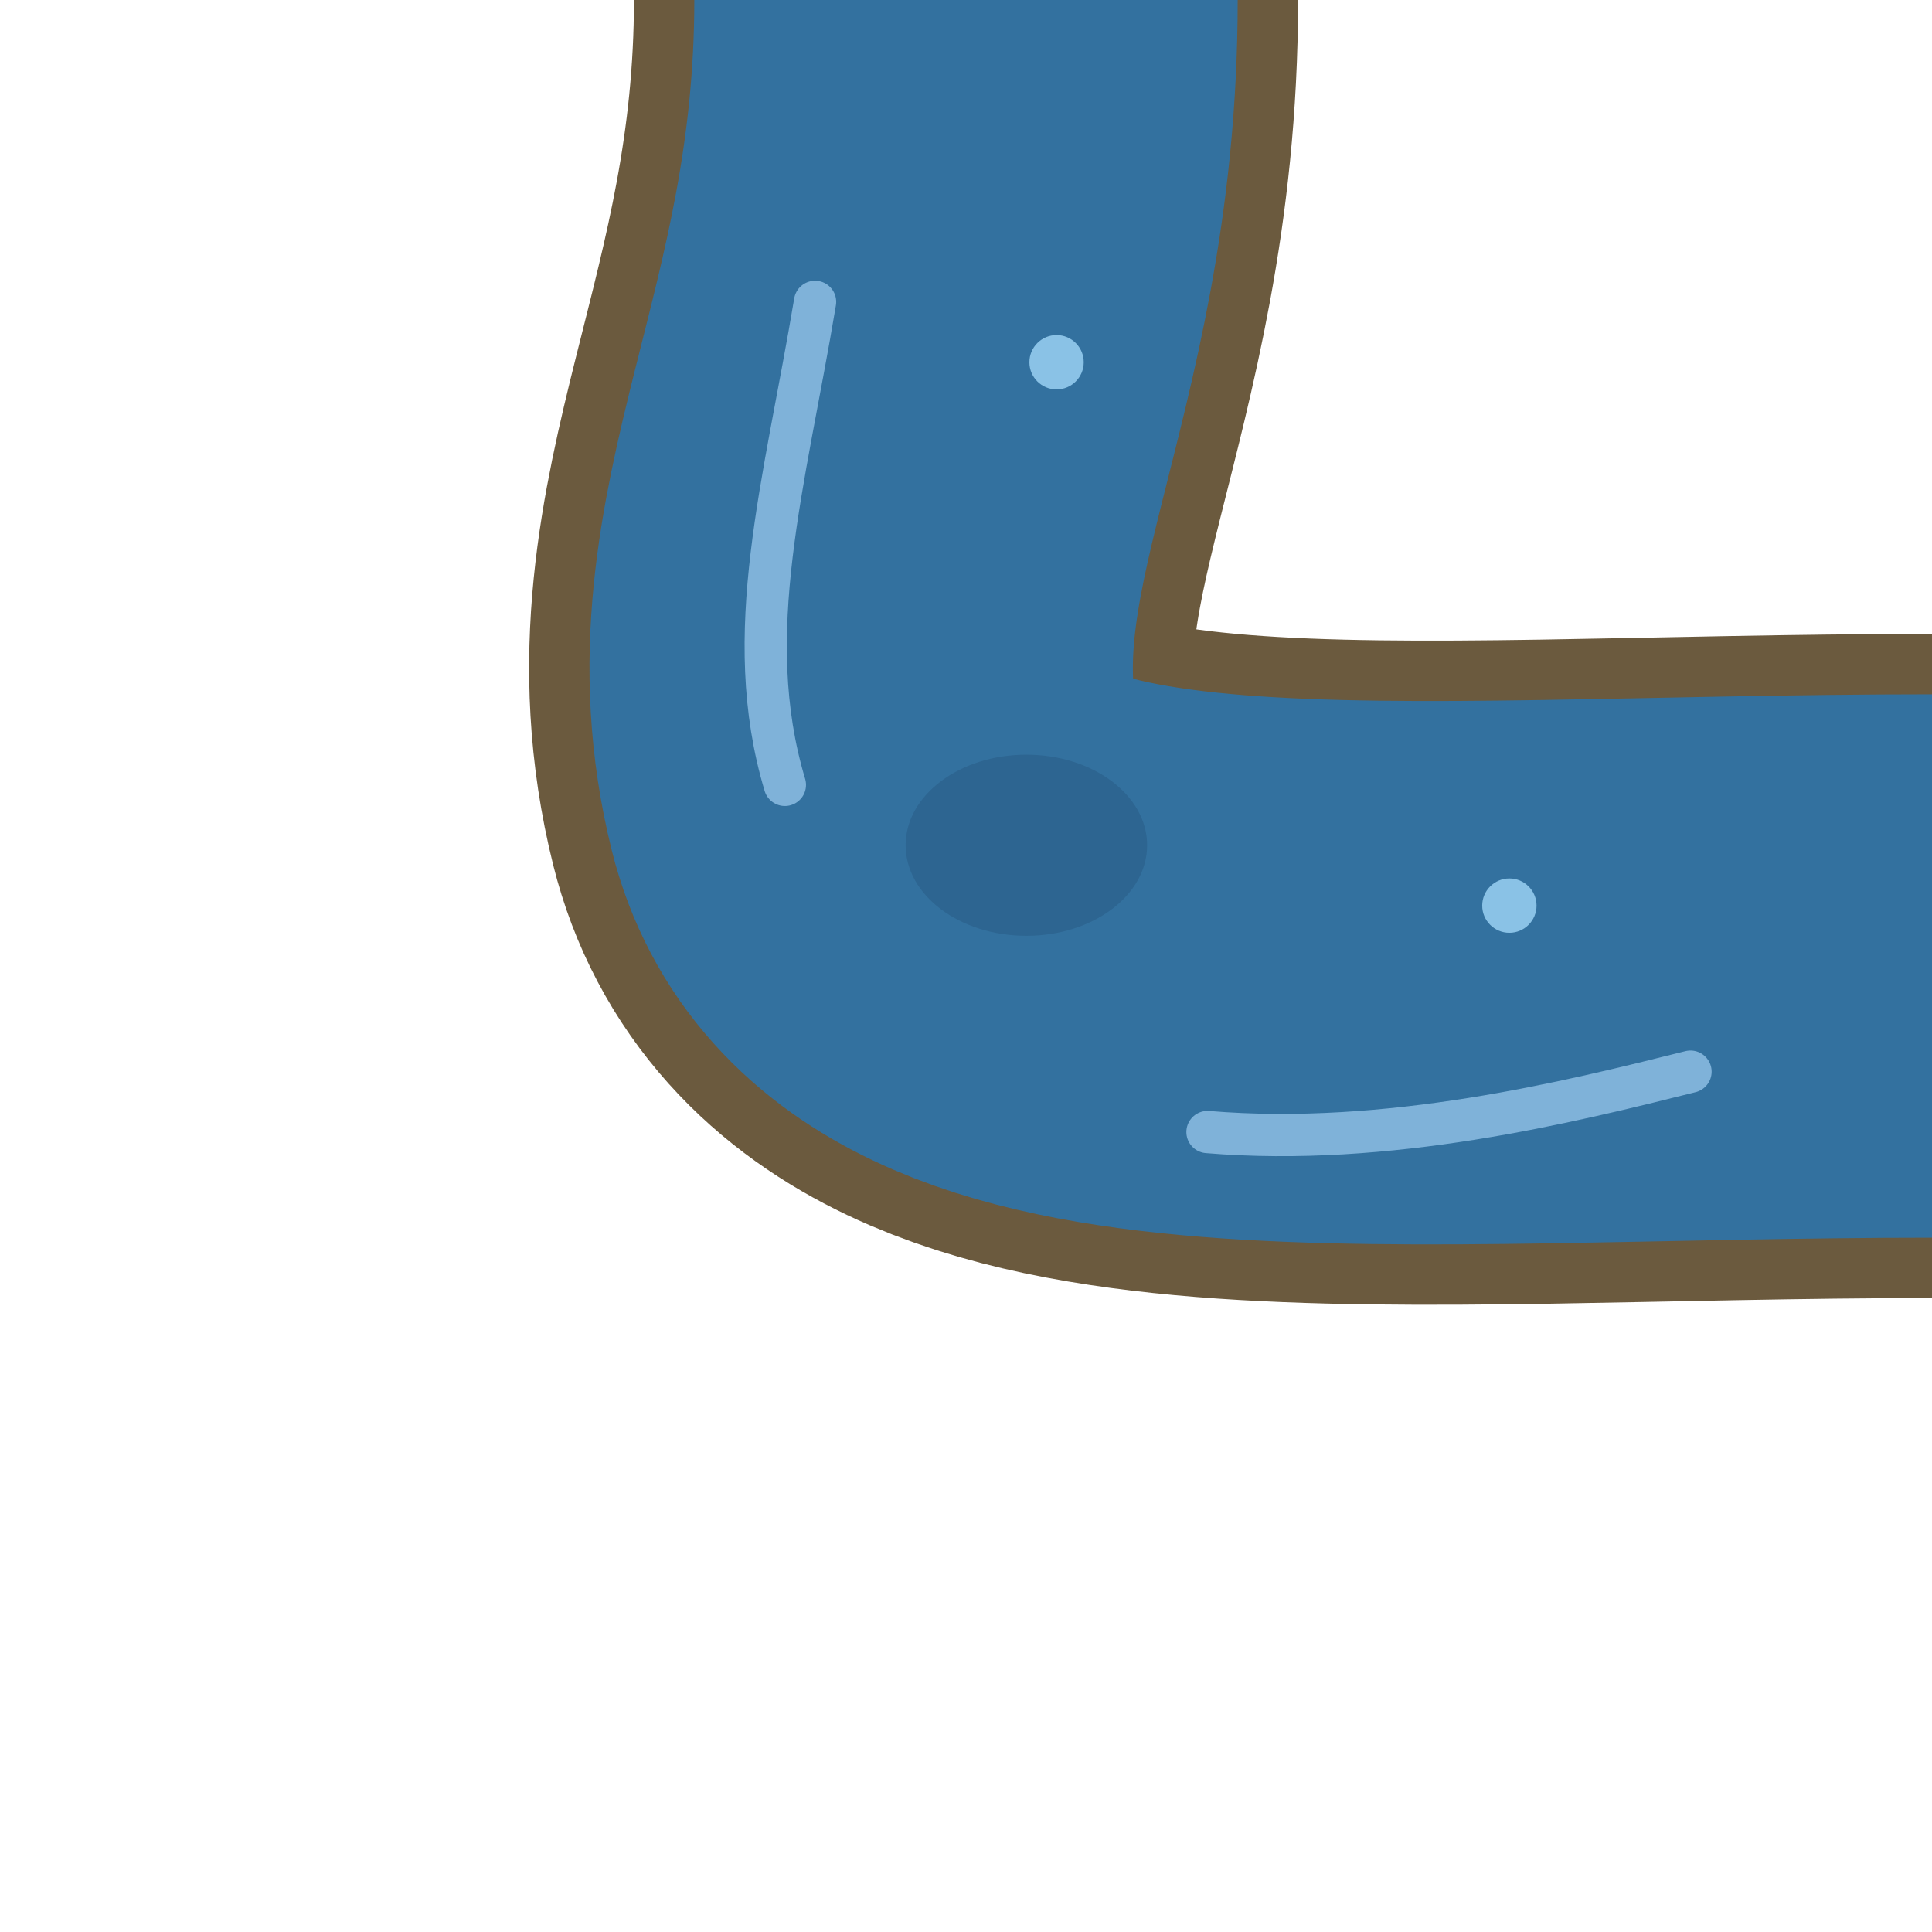
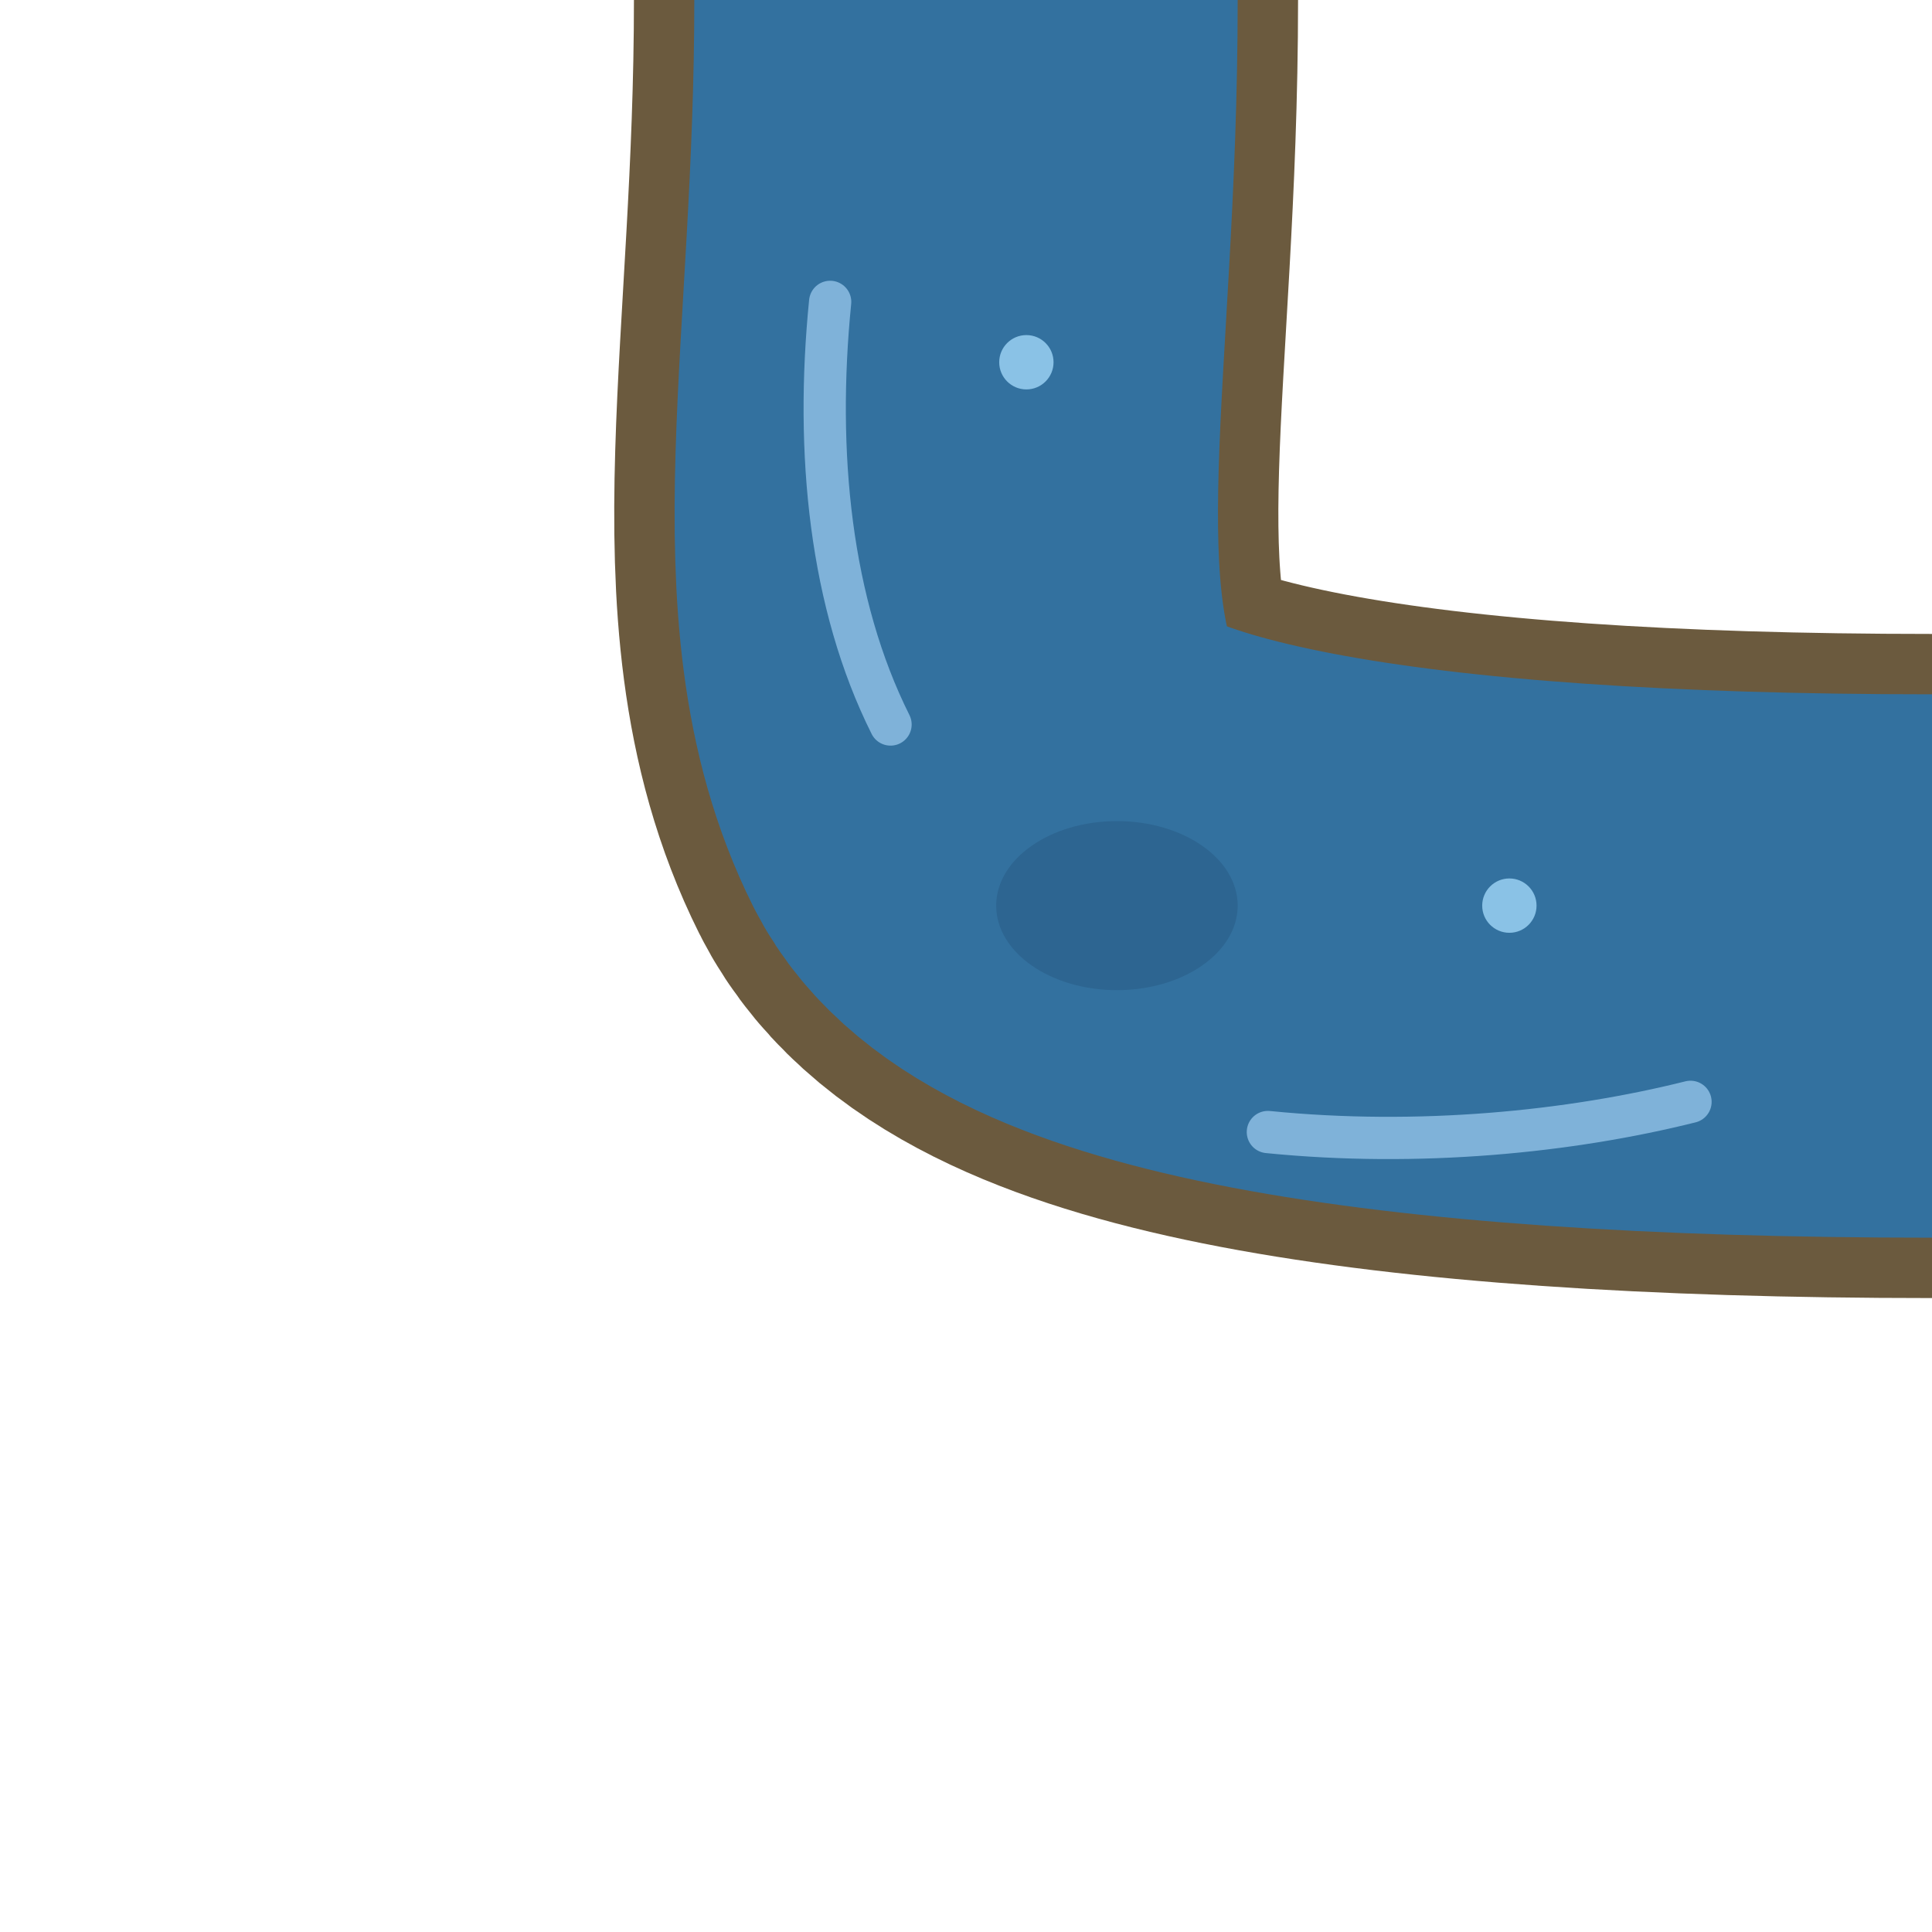
<svg xmlns="http://www.w3.org/2000/svg" viewBox="0 0 64 64">
-   <path d="M32 0 C32 12 27 18 29 26 C31 34 46 32 64 32" stroke="#6b5a3e" stroke-width="22" fill="none" />
-   <path d="M32 0 C32 12 27 18 29 26 C31 34 46 32 64 32" stroke="#33719f" stroke-width="18" fill="none" />
+   <path d="M32 0 C32 12 30 20 33 26 C35 30 46 32 64 32" stroke="#6b5a3e" stroke-width="22" fill="none" />
+   <path d="M32 0 C32 12 30 20 33 26 C35 30 46 32 64 32" stroke="#33719f" stroke-width="18" fill="none" />
  <g stroke="#7fb2d9" stroke-width="1.4" fill="none" stroke-linecap="round">
-     <path d="M27 10 C26 16 24.5 21 26 26" />
-     <path d="M40 37.5 C46 38 52 36.5 56 35.5" />
+     <path d="M27.5 10 C27 15 27.5 20 29.5 24" />
+     <path d="M42 37.5 C47 38 52 37.5 56 36.5" />
  </g>
-   <ellipse cx="34" cy="28" rx="4" ry="3" fill="#2d6591" />
+   <ellipse cx="37" cy="30" rx="4" ry="2.8" fill="#2d6591" />
  <g fill="#8ac2e6">
-     <circle cx="35" cy="12" r="0.9" />
+     <circle cx="34" cy="12" r="0.9" />
    <circle cx="50" cy="30" r="0.9" />
  </g>
</svg>
